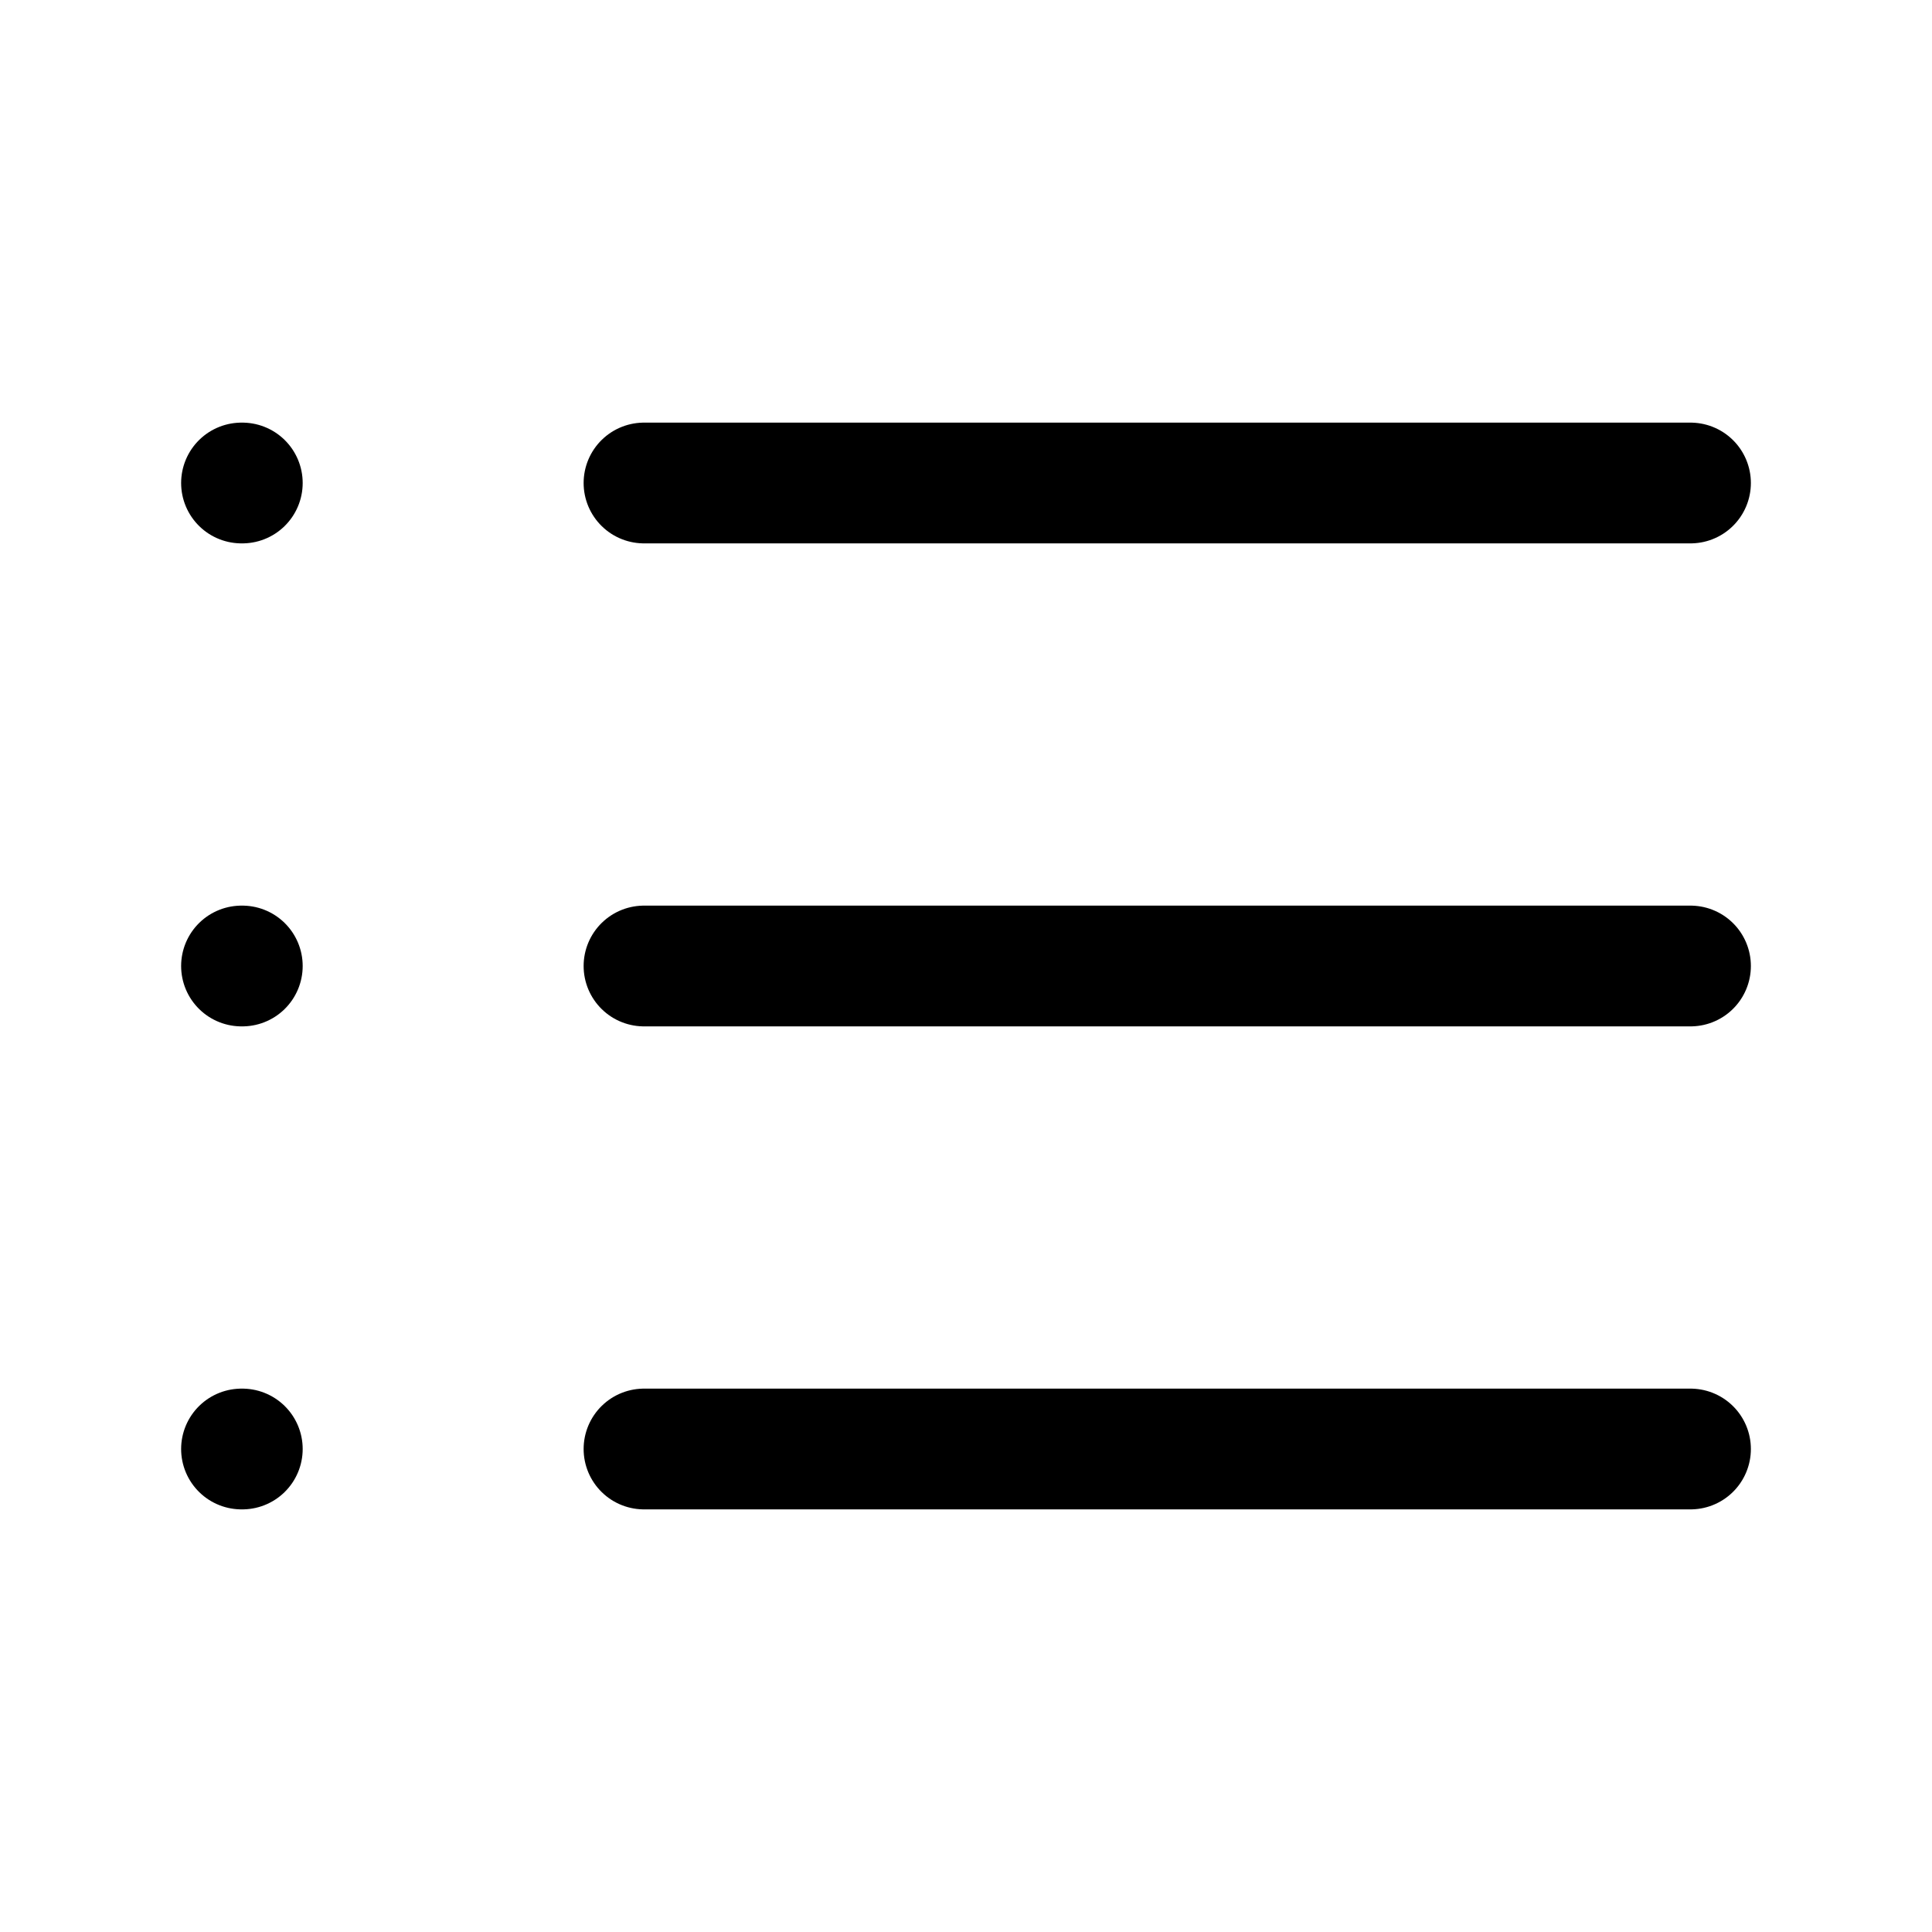
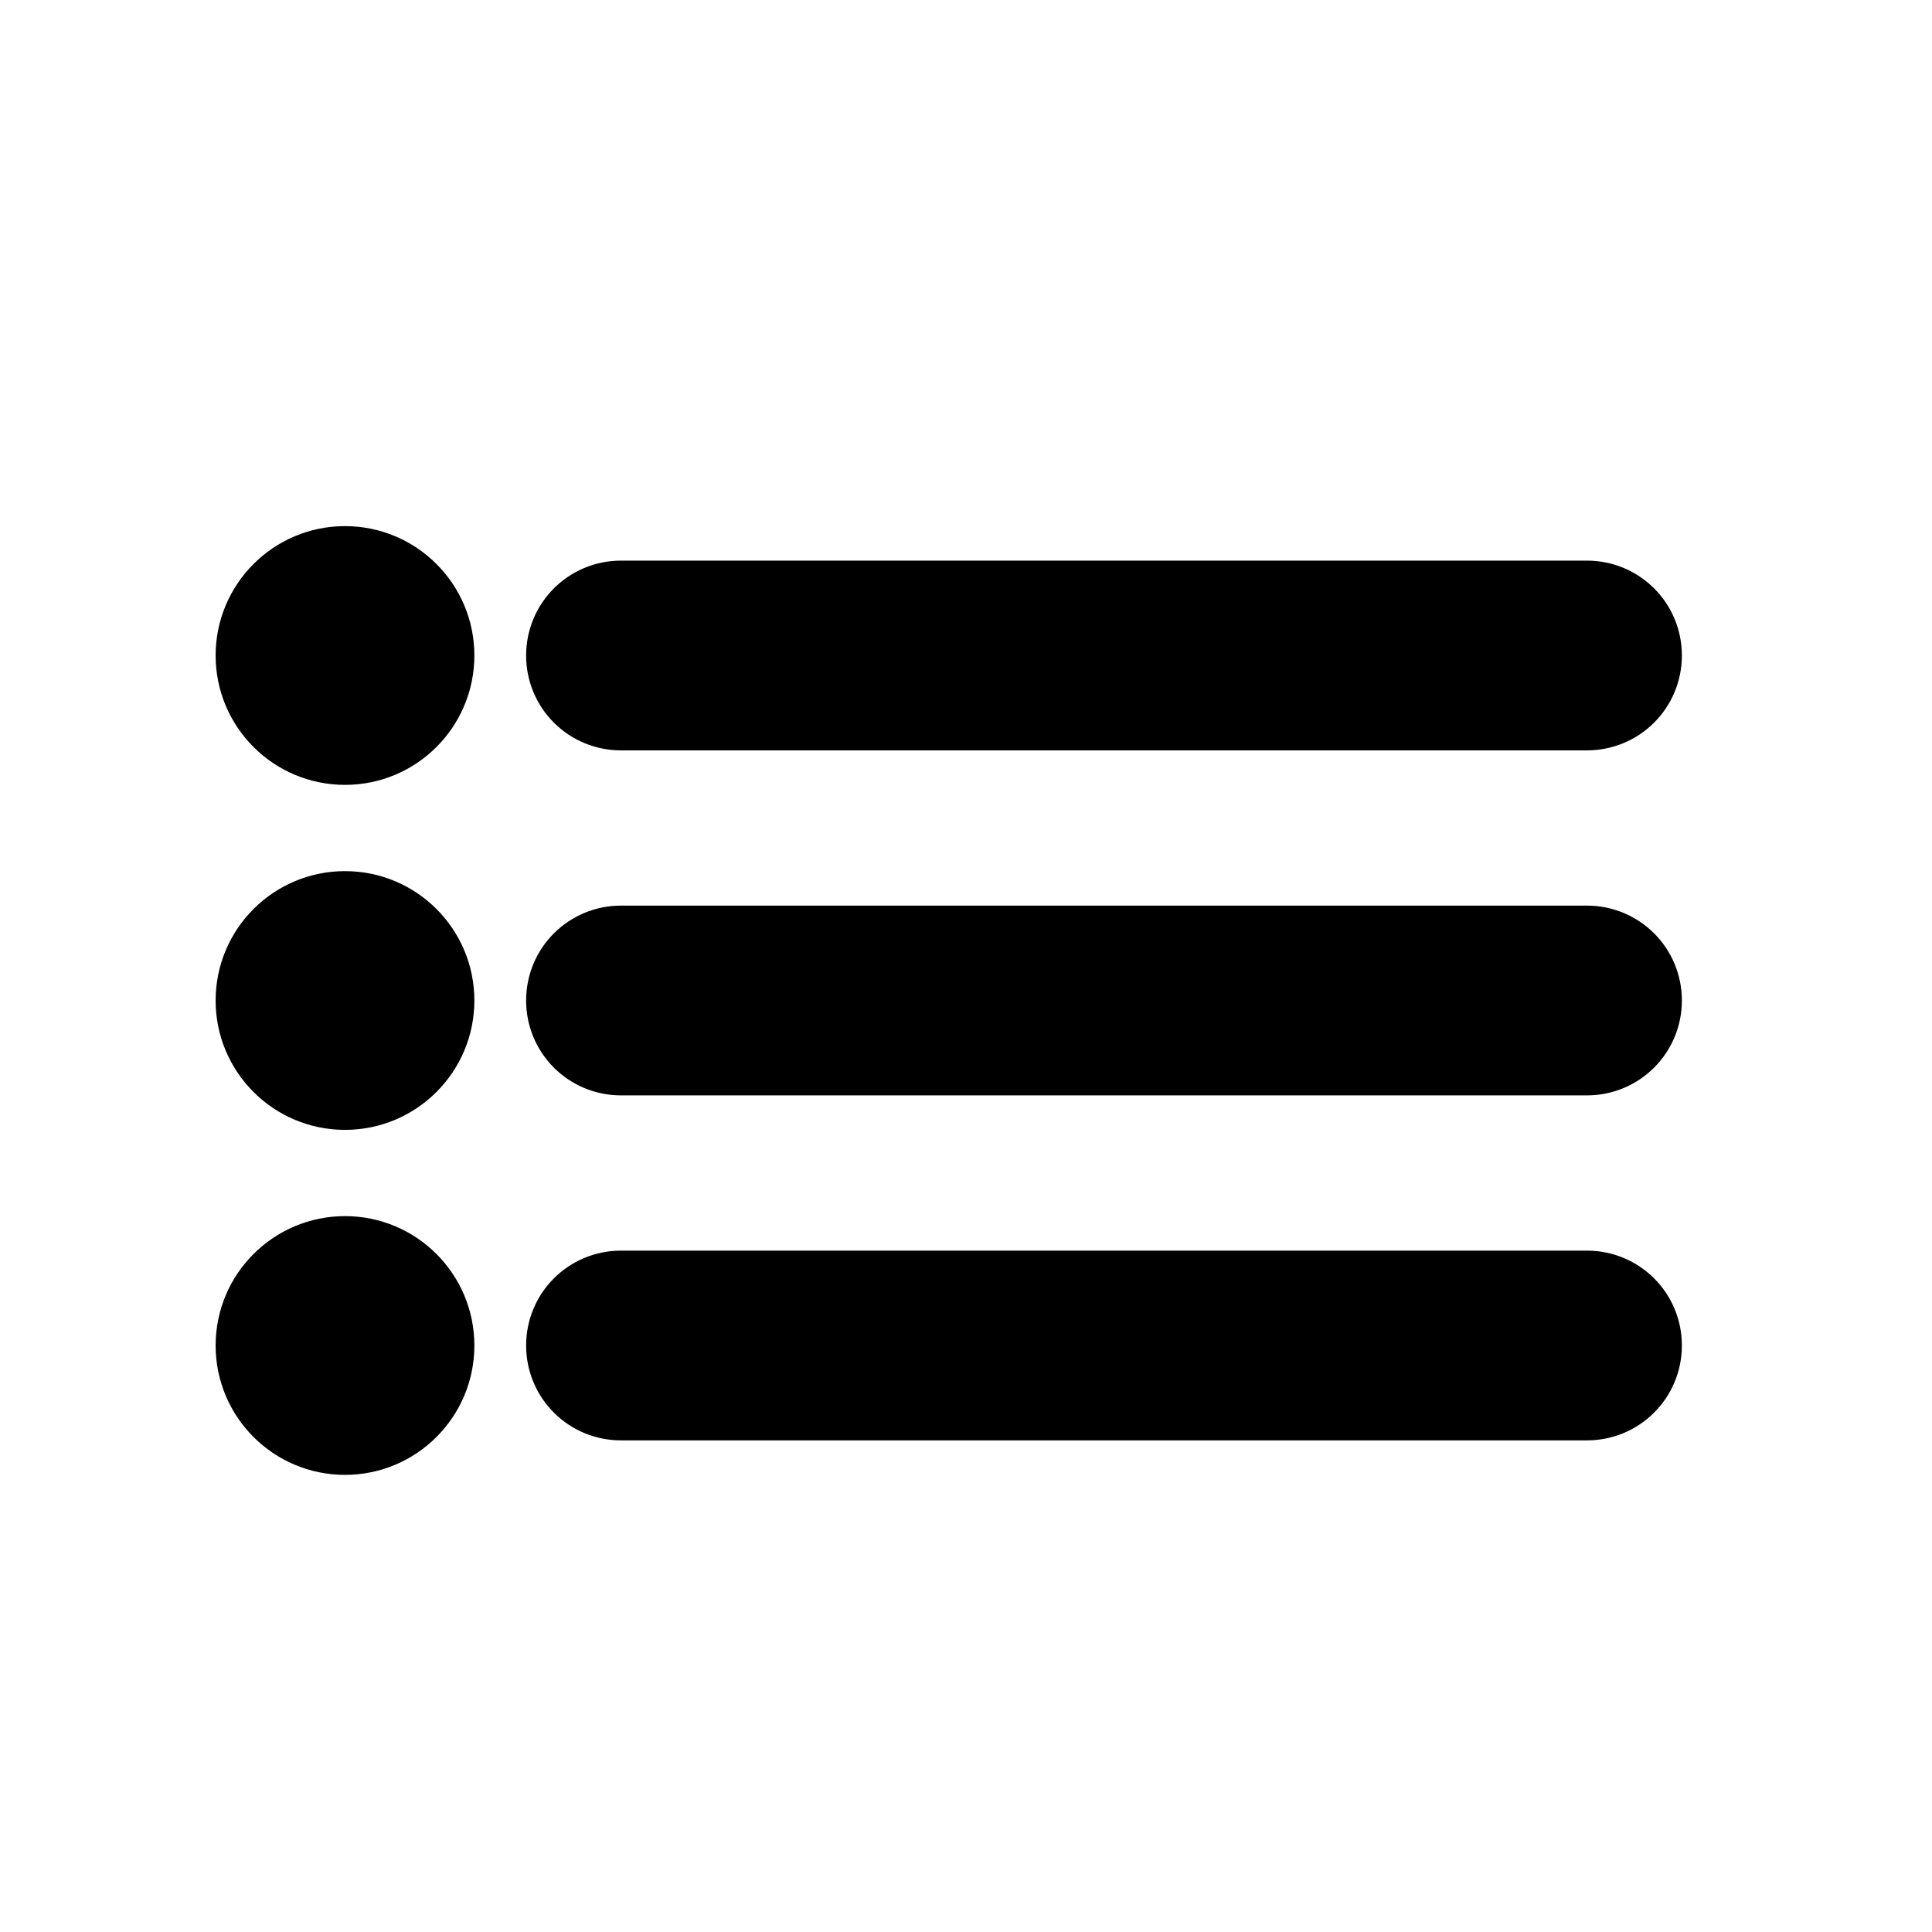
- <svg xmlns="http://www.w3.org/2000/svg" viewBox="0 0 24 24" fill="none" stroke="currentColor" stroke-width="1.5" stroke-linecap="round" stroke-linejoin="round">
-   <line x1="8" y1="6" x2="21" y2="6" />
-   <line x1="8" y1="12" x2="21" y2="12" />
-   <line x1="8" y1="18" x2="21" y2="18" />
-   <line x1="3" y1="6" x2="3.01" y2="6" />
-   <line x1="3" y1="12" x2="3.01" y2="12" />
-   <line x1="3" y1="18" x2="3.01" y2="18" />
+ <svg xmlns="http://www.w3.org/2000/svg" viewBox="0 0 56 56">
+   <path d="M0 0h56v56H0z" fill="none" />
+   <path fill="currentColor" fill-rule="evenodd" d="M10 36a3 3 0 1 1 0 6a3 3 0 0 1 0-6m35.998 1c1.106 0 2.002.888 2.002 2c0 1.105-.89 2-2.002 2H18.002A1.996 1.996 0 0 1 16 39c0-1.105.89-2 2.002-2zM10 26a3 3 0 1 1 0 6a3 3 0 0 1 0-6m35.998 1c1.106 0 2.002.888 2.002 2c0 1.105-.89 2-2.002 2H18.002A1.996 1.996 0 0 1 16 29c0-1.105.89-2 2.002-2zM10 16a3 3 0 1 1 0 6a3 3 0 0 1 0-6m35.998 1c1.106 0 2.002.888 2.002 2c0 1.105-.89 2-2.002 2H18.002A1.996 1.996 0 0 1 16 19c0-1.105.89-2 2.002-2z" stroke-width="1.5" stroke="currentColor" />
</svg>
